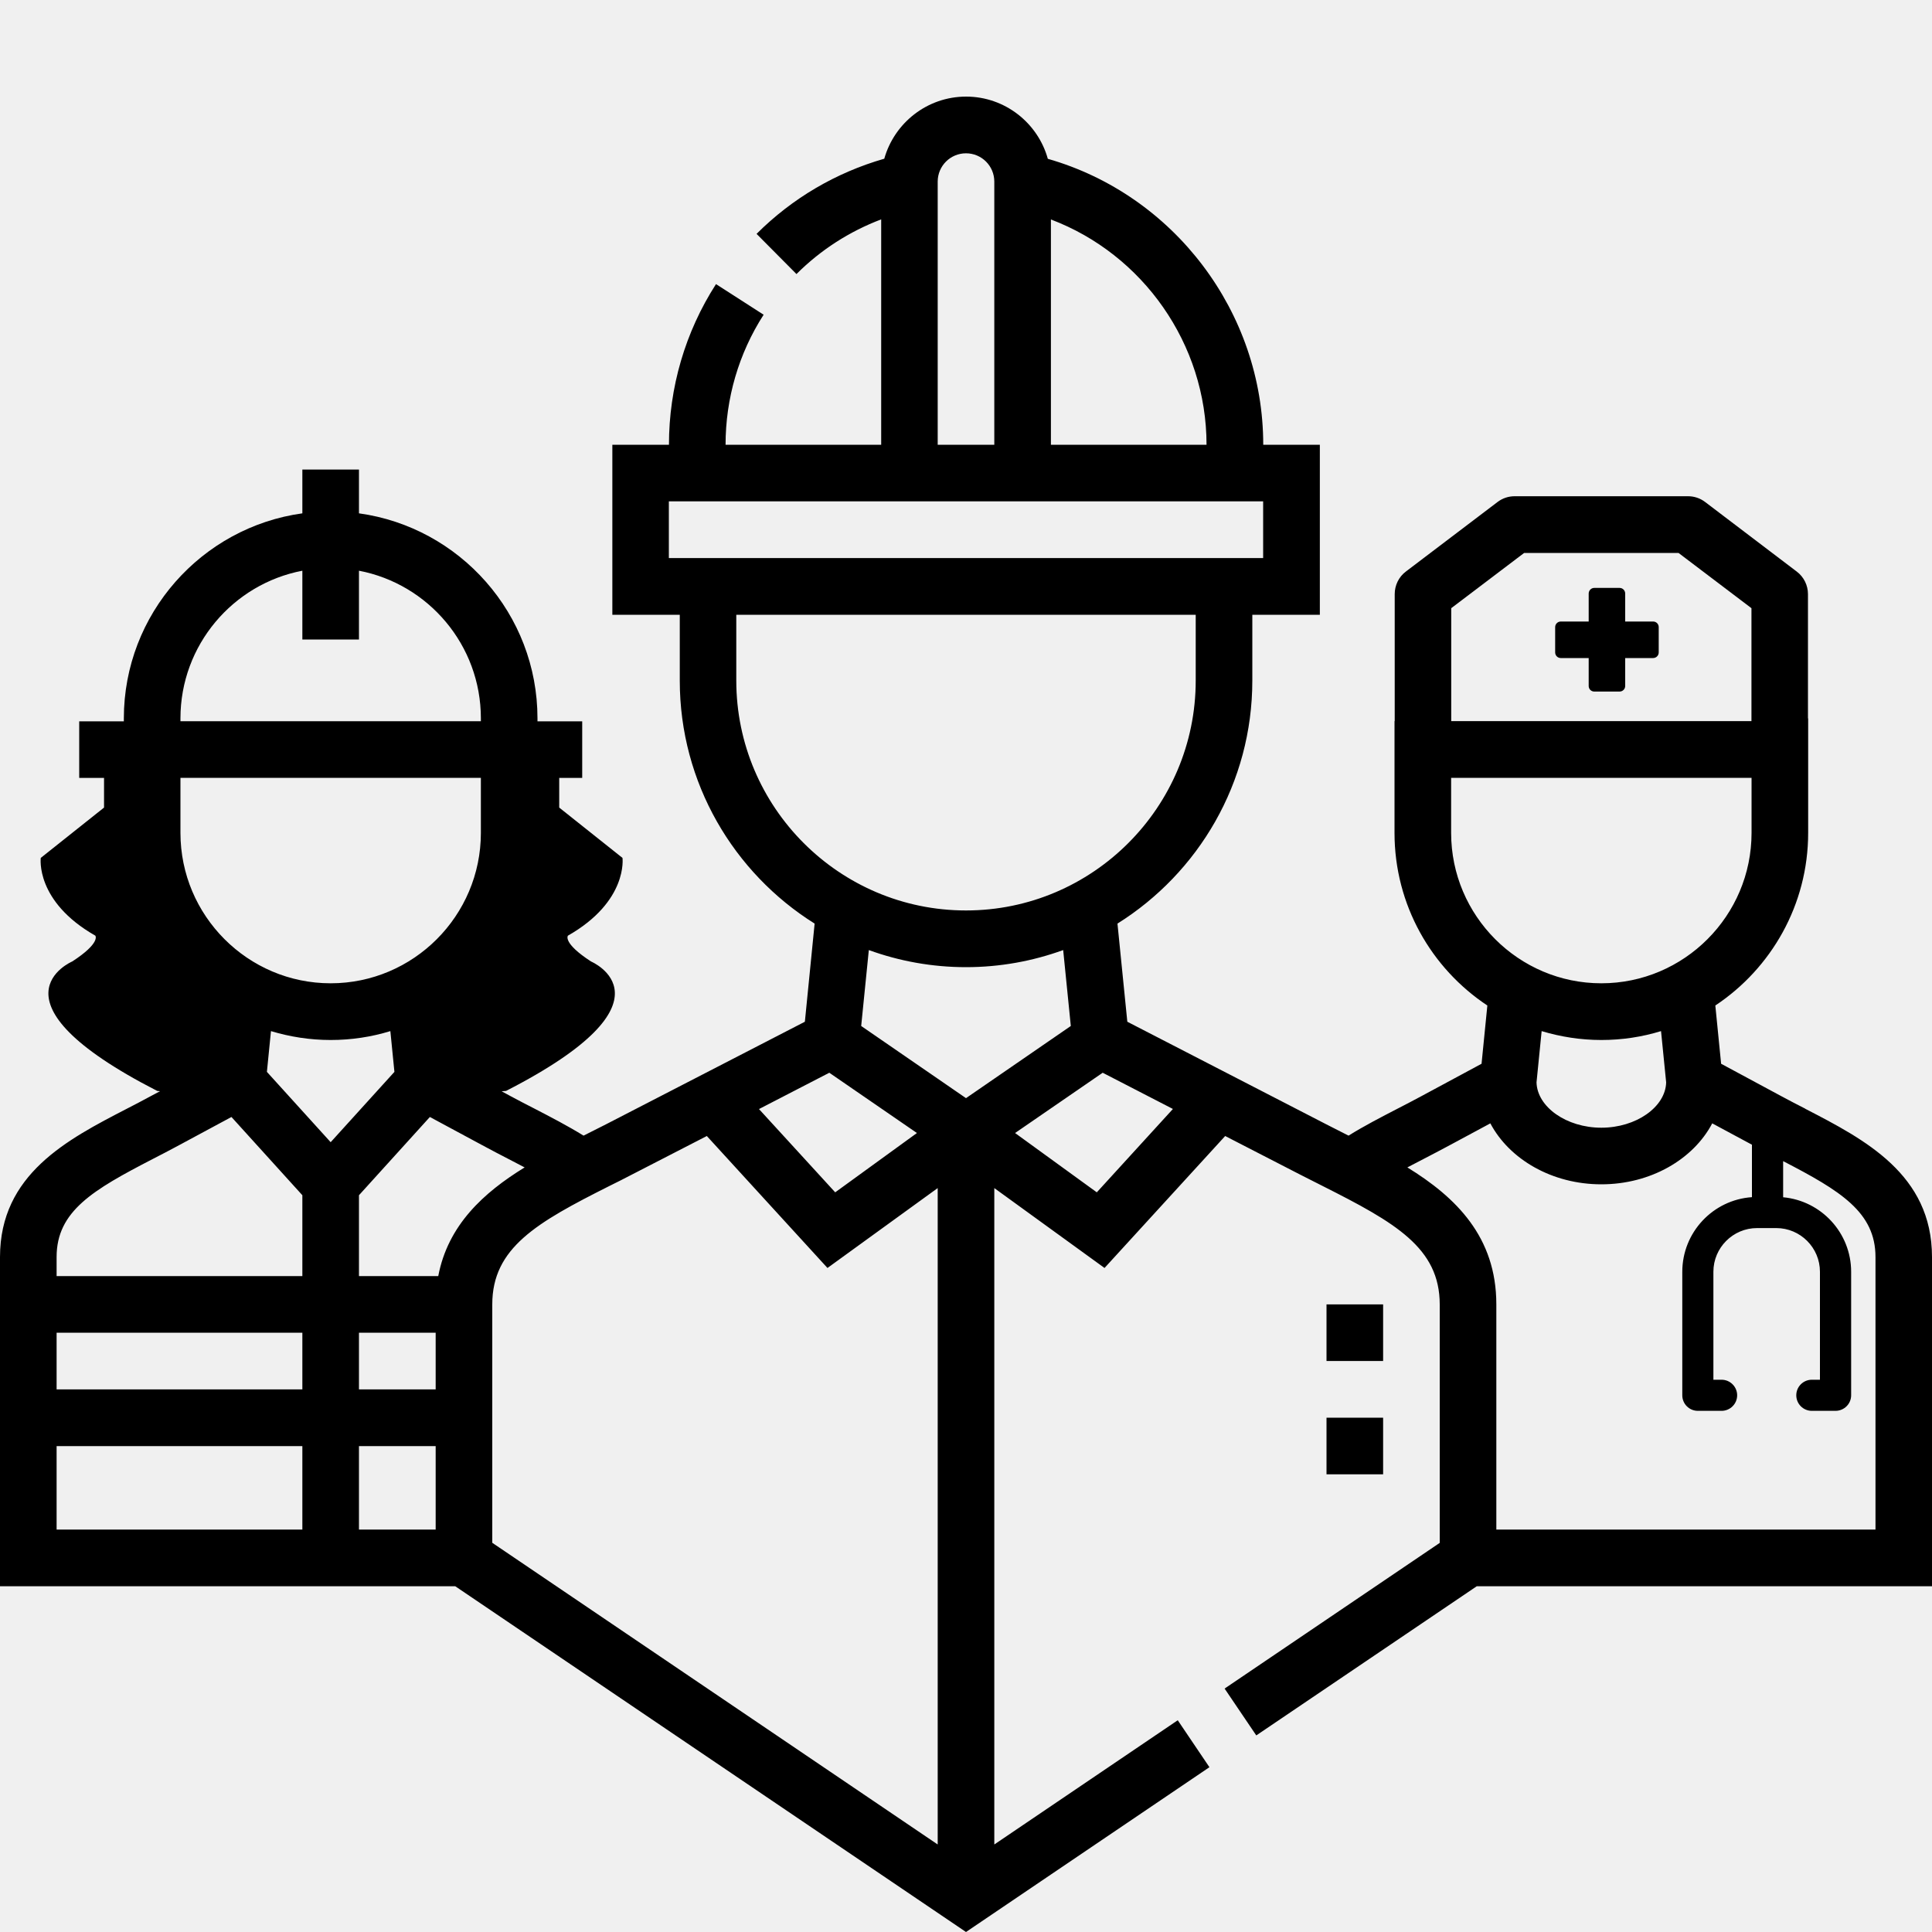
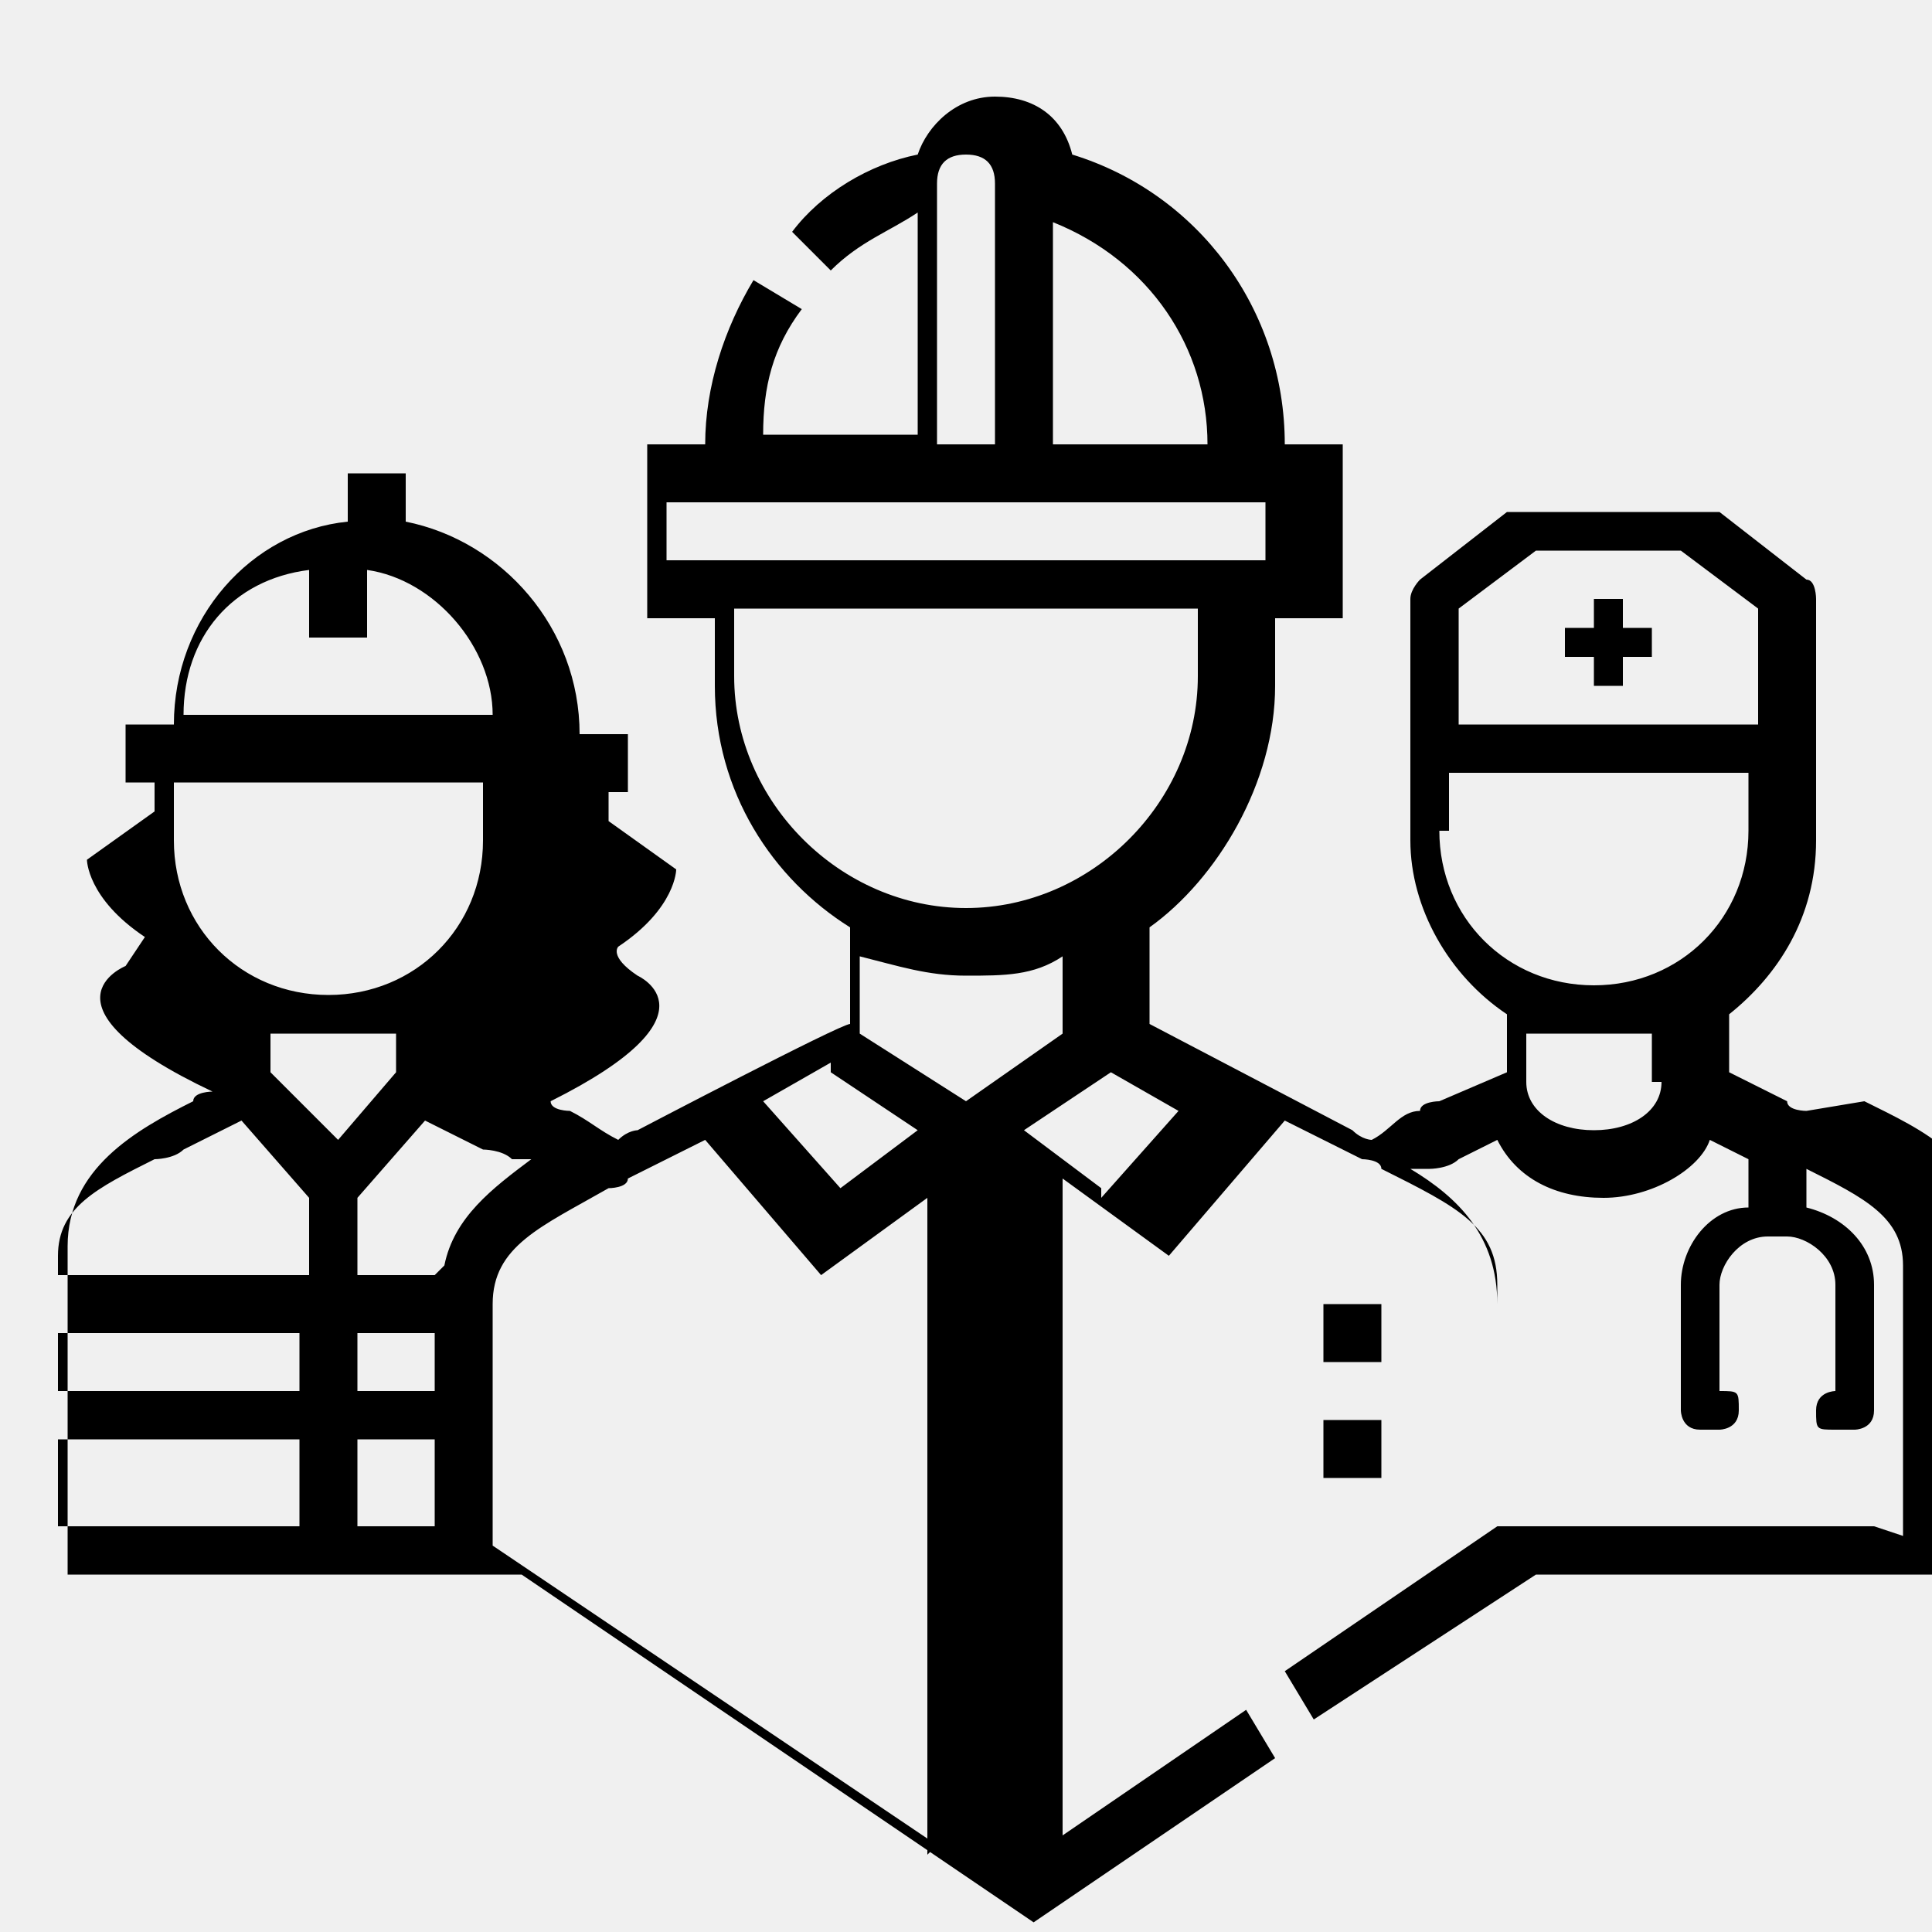
- <svg xmlns="http://www.w3.org/2000/svg" width="20" height="20" viewBox="0 0 20 20" fill="none">
-   <g clip-path="url(#clip0_7_844)">
-     <path d="M18.688 11.477C18.605 11.435 18.523 11.392 18.441 11.348L17.817 11.012L17.757 10.409C18.335 10.025 18.718 9.367 18.718 8.622V7.437C18.718 7.437 18.717 7.437 18.716 7.437V6.15C18.716 6.059 18.673 5.972 18.6 5.917L17.652 5.197C17.601 5.158 17.539 5.137 17.475 5.137H15.679C15.615 5.137 15.553 5.158 15.502 5.197L14.553 5.917C14.48 5.972 14.438 6.059 14.438 6.15V7.465C14.438 7.465 14.436 7.465 14.436 7.465V8.622C14.436 9.368 14.818 10.025 15.397 10.409L15.337 11.012L14.713 11.348C14.631 11.392 14.549 11.435 14.467 11.477C14.297 11.565 14.122 11.655 13.96 11.756C13.958 11.755 13.956 11.754 13.954 11.753C13.88 11.715 13.805 11.678 13.73 11.639L11.67 10.577L11.568 9.561C12.406 9.036 12.964 8.105 12.964 7.045V6.364H13.663V4.604H13.077C13.077 3.23 12.151 2.017 10.847 1.644C10.744 1.273 10.403 1 10.001 1C9.598 1 9.258 1.273 9.154 1.643C8.656 1.786 8.202 2.051 7.832 2.421L8.245 2.837C8.496 2.586 8.795 2.395 9.122 2.271V4.604H7.511C7.511 4.125 7.647 3.659 7.905 3.258L7.412 2.941C7.093 3.437 6.925 4.012 6.925 4.604H6.339V6.364H7.037V7.046C7.037 8.105 7.596 9.037 8.433 9.561L8.332 10.577L6.271 11.64C6.196 11.678 6.122 11.716 6.047 11.753C6.045 11.754 6.043 11.755 6.041 11.756C5.879 11.656 5.704 11.565 5.534 11.477C5.452 11.435 5.37 11.393 5.287 11.348L5.193 11.297L5.239 11.293C7.069 10.355 6.118 9.953 6.118 9.953C5.821 9.76 5.879 9.686 5.879 9.686C6.504 9.33 6.444 8.881 6.444 8.881L5.789 8.36V8.053H6.027V7.467H5.564V7.437C5.564 6.355 4.759 5.458 3.716 5.314V4.861H3.13V5.314C2.088 5.458 1.282 6.355 1.282 7.437V7.467H0.82V8.053H1.077V8.36L0.422 8.881C0.422 8.881 0.362 9.33 0.987 9.686C0.987 9.686 1.045 9.76 0.748 9.953C0.748 9.953 -0.203 10.355 1.627 11.293L1.657 11.296L1.559 11.348C1.477 11.393 1.395 11.435 1.312 11.478C0.697 11.796 0 12.156 0 13.013V16.421H4.713L10 20L12.52 18.294L12.192 17.808L10.293 19.094V12.299L11.434 13.126L12.683 11.76L13.462 12.161C13.538 12.2 13.615 12.239 13.691 12.277C14.443 12.656 14.904 12.917 14.904 13.504V15.972L12.677 17.48L13.005 17.965L15.287 16.421H20V13.013C20 12.156 19.303 11.796 18.688 11.478V11.477ZM10.879 2.272C11.831 2.632 12.49 3.561 12.49 4.604H10.879V2.272ZM9.707 1.88C9.707 1.718 9.838 1.587 10 1.587C10.162 1.587 10.293 1.718 10.293 1.88V4.604H9.707V1.88ZM6.924 5.777V5.19H13.076V5.777H6.924ZM7.622 7.045V6.364H12.378V7.045C12.378 8.357 11.311 9.425 10 9.425C8.689 9.425 7.622 8.357 7.622 7.045ZM8.585 11.105L9.492 11.729L8.646 12.343L7.857 11.481L8.585 11.105ZM1.868 7.436C1.868 6.678 2.412 6.045 3.13 5.908V6.62H3.716V5.908C4.434 6.045 4.978 6.678 4.978 7.436V7.466H1.868V7.436ZM1.868 8.052H4.978V8.622C4.978 9.48 4.28 10.179 3.423 10.179C2.566 10.179 1.868 9.48 1.868 8.622V8.052ZM3.13 15.834H0.586V14.97H3.13V15.834ZM3.13 14.383H0.586V13.796H3.13V14.383ZM3.13 13.21H0.586V13.012C0.586 12.537 0.964 12.317 1.581 11.998C1.666 11.954 1.752 11.91 1.837 11.864L2.396 11.563L3.13 12.373V13.21ZM2.763 11.096L2.805 10.674C3.001 10.733 3.208 10.766 3.423 10.766C3.638 10.766 3.845 10.734 4.041 10.674L4.083 11.096L3.423 11.824L2.763 11.096ZM4.51 15.834H3.716V14.97H4.51V15.834ZM4.51 14.383H3.716V13.796H4.51V14.383ZM4.537 13.21H3.716V12.373L4.45 11.563L5.009 11.864C5.094 11.91 5.179 11.954 5.264 11.998C5.321 12.027 5.377 12.056 5.431 12.085C5.004 12.347 4.637 12.684 4.537 13.209V13.21ZM9.707 19.094L5.096 15.971V13.503C5.096 12.917 5.557 12.655 6.309 12.277C6.386 12.239 6.462 12.201 6.538 12.161L7.317 11.76L8.566 13.126L9.707 12.299V19.094V19.094ZM10 11.368L8.915 10.621L8.994 9.835C9.308 9.949 9.647 10.012 10 10.012C10.353 10.012 10.692 9.949 11.006 9.835L11.085 10.621L10 11.368ZM11.354 12.343L10.508 11.729L11.415 11.105L12.142 11.48L11.354 12.343H11.354ZM15.778 5.724H17.376L18.131 6.296V7.465H15.023V6.296L15.778 5.724ZM15.022 8.622V8.052H18.132V8.622C18.132 9.48 17.434 10.179 16.577 10.179C15.72 10.179 15.022 9.48 15.022 8.622ZM17.248 11.205C17.241 11.46 16.937 11.674 16.577 11.674C16.217 11.674 15.913 11.46 15.906 11.205L15.959 10.674C16.155 10.733 16.363 10.766 16.577 10.766C16.792 10.766 16.999 10.734 17.195 10.674L17.248 11.205H17.248ZM19.414 15.834H15.49V13.503C15.49 12.803 15.071 12.394 14.569 12.085C14.623 12.056 14.679 12.027 14.736 11.998C14.82 11.954 14.906 11.91 14.991 11.864L15.428 11.629C15.625 12.001 16.066 12.26 16.577 12.26C17.088 12.26 17.529 12.001 17.725 11.629L18.136 11.85V12.393C17.734 12.42 17.415 12.756 17.415 13.166V14.444C17.415 14.533 17.487 14.605 17.576 14.605H17.822C17.91 14.605 17.983 14.533 17.983 14.444C17.983 14.355 17.91 14.283 17.822 14.283H17.737V13.165C17.737 12.916 17.94 12.713 18.189 12.713H18.388C18.637 12.713 18.84 12.916 18.84 13.165V14.283H18.756C18.667 14.283 18.595 14.355 18.595 14.444C18.595 14.533 18.667 14.605 18.756 14.605H19.001C19.09 14.605 19.163 14.533 19.163 14.444V13.166C19.163 12.762 18.853 12.43 18.459 12.394V12.02C19.052 12.327 19.415 12.548 19.415 13.013V15.834L19.414 15.834Z" fill="black" />
-     <path d="M14.318 14.676H13.732V15.262H14.318V14.676Z" fill="black" />
-     <path d="M14.318 13.503H13.732V14.089H14.318V13.503Z" fill="black" />
-     <path d="M16.157 6.812H16.446V7.101C16.446 7.134 16.472 7.159 16.504 7.159H16.766C16.798 7.159 16.824 7.133 16.824 7.101V6.812H17.113C17.145 6.812 17.171 6.786 17.171 6.754V6.492C17.171 6.459 17.145 6.434 17.113 6.434H16.824V6.145C16.824 6.112 16.798 6.086 16.766 6.086H16.504C16.471 6.086 16.446 6.113 16.446 6.145V6.434H16.157C16.125 6.434 16.099 6.46 16.099 6.492V6.754C16.099 6.786 16.125 6.812 16.157 6.812Z" fill="black" />
-   </g>
-   <defs>
-     <clipPath id="clip0_7_844">
-       <rect width="20" height="19" fill="white" transform="translate(0 1)" />
-     </clipPath>
-   </defs>
+ <svg xmlns="http://www.w3.org/2000/svg" id="Layer_1" version="1.1" viewBox="0 0 20 20">
+   <path d="M18.7,11.5c0,0-.2,0-.2-.1l-.6-.3v-.6c.5-.4.9-1,.9-1.8v-1.2h0v-1.3c0,0,0-.2-.1-.2l-.9-.7c0,0-.1,0-.2,0h-1.8c0,0-.1,0-.2,0l-.9.7c0,0-.1.1-.1.2v1.3h0v1.2c0,.7.4,1.4,1,1.8v.6c0,0-.7.3-.7.3,0,0-.2,0-.2.1-.2,0-.3.2-.5.3,0,0,0,0,0,0,0,0-.1,0-.2-.1l-2.1-1.1v-1c.7-.5,1.3-1.5,1.3-2.5v-.7h.7v-1.8h-.6c0-1.4-.9-2.6-2.2-3-.1-.4-.4-.6-.8-.6s-.7.3-.8.6c-.5.1-1,.4-1.3.8l.4.4c.3-.3.6-.4.9-.6v2.3h-1.6c0-.5.1-.9.4-1.3l-.5-.3c-.3.5-.5,1.1-.5,1.7h-.6v1.8h.7v.7c0,1.1.6,2,1.4,2.5v1c-.1,0-2.2,1.1-2.2,1.1,0,0-.1,0-.2.1,0,0,0,0,0,0-.2-.1-.3-.2-.5-.3,0,0-.2,0-.2-.1h0c0,0,0,0,0,0,1.8-.9.9-1.3.9-1.3-.3-.2-.2-.3-.2-.3.6-.4.6-.8.6-.8l-.7-.5v-.3h.2v-.6h-.5c0-1.1-.8-2-1.8-2.2v-.5h-.6v.5c-1,.1-1.8,1-1.8,2.1h0s-.5,0-.5,0v.6h.3v.3l-.7.5s0,.4.6.8c0,0,0,0-.2.3,0,0-1,.4.9,1.3h0s0,0,0,0c0,0-.2,0-.2.1-.6.3-1.3.7-1.3,1.5v3.4h4.7l5.3,3.6,2.5-1.7-.3-.5-1.9,1.3v-6.8l1.1.8,1.2-1.4.8.4c0,0,.2,0,.2.1.8.4,1.2.6,1.2,1.2v2.5l-2.2,1.5.3.5,2.3-1.5h4.7v-3.4c0-.9-.7-1.2-1.3-1.5ZM10.9,2.3c1,.4,1.6,1.3,1.6,2.3h-1.6v-2.3ZM9.7,1.9c0-.2.1-.3.3-.3s.3.1.3.3v2.7h-.6V1.9ZM6.9,5.8v-.6h6.2v.6h-6.2ZM7.6,7v-.7h4.8v.7c0,1.3-1.1,2.4-2.4,2.4s-2.4-1.1-2.4-2.4ZM8.6,11.1l.9.6-.8.6-.8-.9.7-.4ZM1.9,7.4c0-.8.5-1.4,1.3-1.5v.7h.6v-.7c.7.1,1.3.8,1.3,1.5h0s-3.1,0-3.1,0h0ZM1.9,8.1h3.1v.6c0,.9-.7,1.6-1.6,1.6s-1.6-.7-1.6-1.6v-.6ZM3.1,15.8H.6v-.9h2.5v.9ZM3.1,14.4H.6v-.6h2.5v.6ZM3.1,13.2H.6v-.2c0-.5.4-.7,1-1,0,0,.2,0,.3-.1l.6-.3.7.8v.8ZM2.8,11.1v-.4c.2,0,.4,0,.7,0s.4,0,.6,0v.4s-.6.7-.6.7l-.7-.7ZM4.5,15.8h-.8v-.9h.8v.9ZM4.5,14.4h-.8v-.6h.8v.6ZM4.5,13.2h-.8v-.8l.7-.8.6.3c0,0,.2,0,.3.1,0,0,.1,0,.2,0-.4.3-.8.6-.9,1.1ZM9.7,19.1l-4.6-3.1v-2.5c0-.6.5-.8,1.2-1.2,0,0,.2,0,.2-.1l.8-.4,1.2,1.4,1.1-.8v6.8ZM10,11.4l-1.1-.7v-.8c.4.1.7.2,1.1.2s.7,0,1-.2v.8c0,0-1,.7-1,.7ZM11.4,12.3l-.8-.6.9-.6.7.4-.8.9ZM15.8,5.7h1.6l.8.6v1.2h-3.1v-1.2l.8-.6ZM15,8.6v-.6h3.1v.6c0,.9-.7,1.6-1.6,1.6s-1.6-.7-1.6-1.6ZM17.2,11.2c0,.3-.3.5-.7.5s-.7-.2-.7-.5v-.5c.2,0,.5,0,.7,0s.4,0,.6,0v.5ZM19.4,15.8h-3.9v-2.3c0-.7-.4-1.1-.9-1.4,0,0,.1,0,.2,0,0,0,.2,0,.3-.1l.4-.2c.2.4.6.6,1.1.6s1-.3,1.1-.6l.4.2v.5c-.4,0-.7.4-.7.8v1.3c0,0,0,.2.2.2h.2c0,0,.2,0,.2-.2s0-.2-.2-.2h0v-1.1c0-.2.2-.5.5-.5h.2c.2,0,.5.2.5.5v1.1h0c0,0-.2,0-.2.2s0,.2.2.2h.2c0,0,.2,0,.2-.2v-1.3c0-.4-.3-.7-.7-.8v-.4c.6.3,1,.5,1,1v2.8Z" />
+   <path d="M14.3,14.7h-.6v.6h.6v-.6Z" />
+   <path d="M14.3,13.5h-.6v.6h.6v-.6Z" />
+   <path d="M16.2,6.8h.3v.3s0,0,0,0h.3s0,0,0,0v-.3h.3s0,0,0,0v-.3s0,0,0,0h-.3v-.3s0,0,0,0h-.3s0,0,0,0v.3h-.3s0,0,0,0v.3s0,0,0,0Z" />
</svg>
